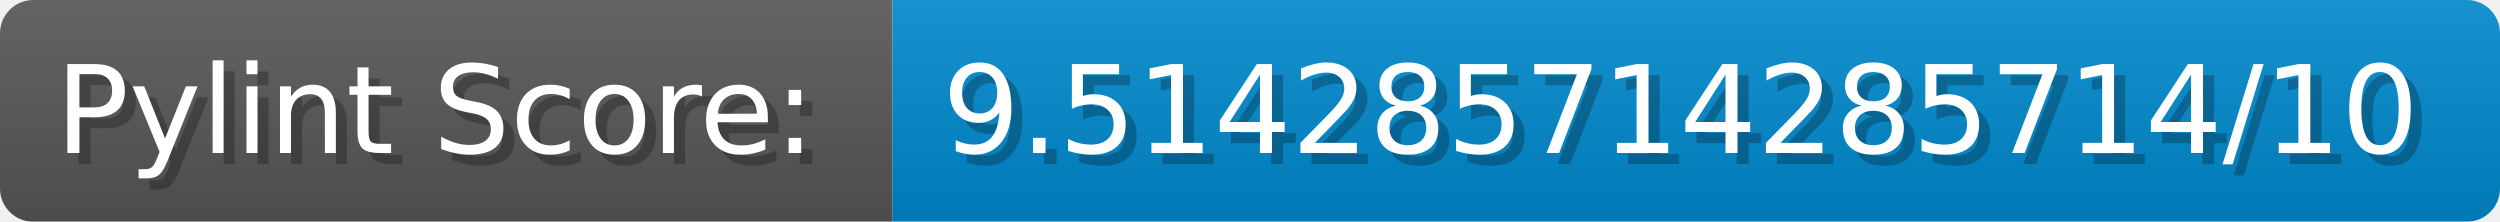
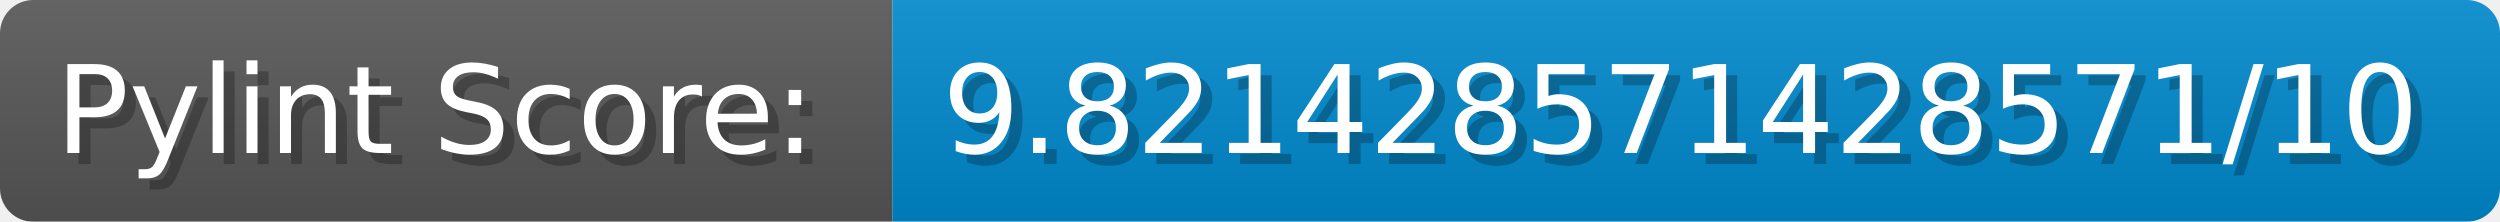
- <svg xmlns="http://www.w3.org/2000/svg" width="338.25" height="30" viewBox="0 0 2255 200" role="img" aria-label="Pylint Score:: 9.514285714285714/10">
+ <svg xmlns="http://www.w3.org/2000/svg" width="338.25" height="30" viewBox="0 0 2255 200" role="img" aria-label="Pylint Score:: 9.821428571428571/10">
  <linearGradient id="a" x2="0" y2="100%">
    <stop offset="0" stop-opacity=".1" stop-color="#EEE" />
    <stop offset="1" stop-opacity=".1" />
  </linearGradient>
  <mask id="m">
    <rect width="2255" height="200" rx="30" fill="#FFF" />
  </mask>
  <g mask="url(#m)">
    <rect width="805" height="200" fill="#555" />
    <rect width="1450" height="200" fill="#08C" x="805" />
    <rect width="2255" height="200" fill="url(#a)" />
  </g>
  <g aria-hidden="true" fill="#fff" text-anchor="start" font-family="Verdana,DejaVu Sans,sans-serif" font-size="110">
    <text x="60" y="148" textLength="705" fill="#000" opacity="0.25">Pylint Score:</text>
    <text x="50" y="138" textLength="705">Pylint Score:</text>
-     <text x="860" y="148" textLength="1350" fill="#000" opacity="0.25">9.514285714285714/10</text>
-     <text x="850" y="138" textLength="1350">9.514285714285714/10</text>
+     <text x="860" y="148" textLength="1350" fill="#000" opacity="0.25">9.821428571428571/10</text>
+     <text x="850" y="138" textLength="1350">9.821428571428571/10</text>
  </g>
</svg>
